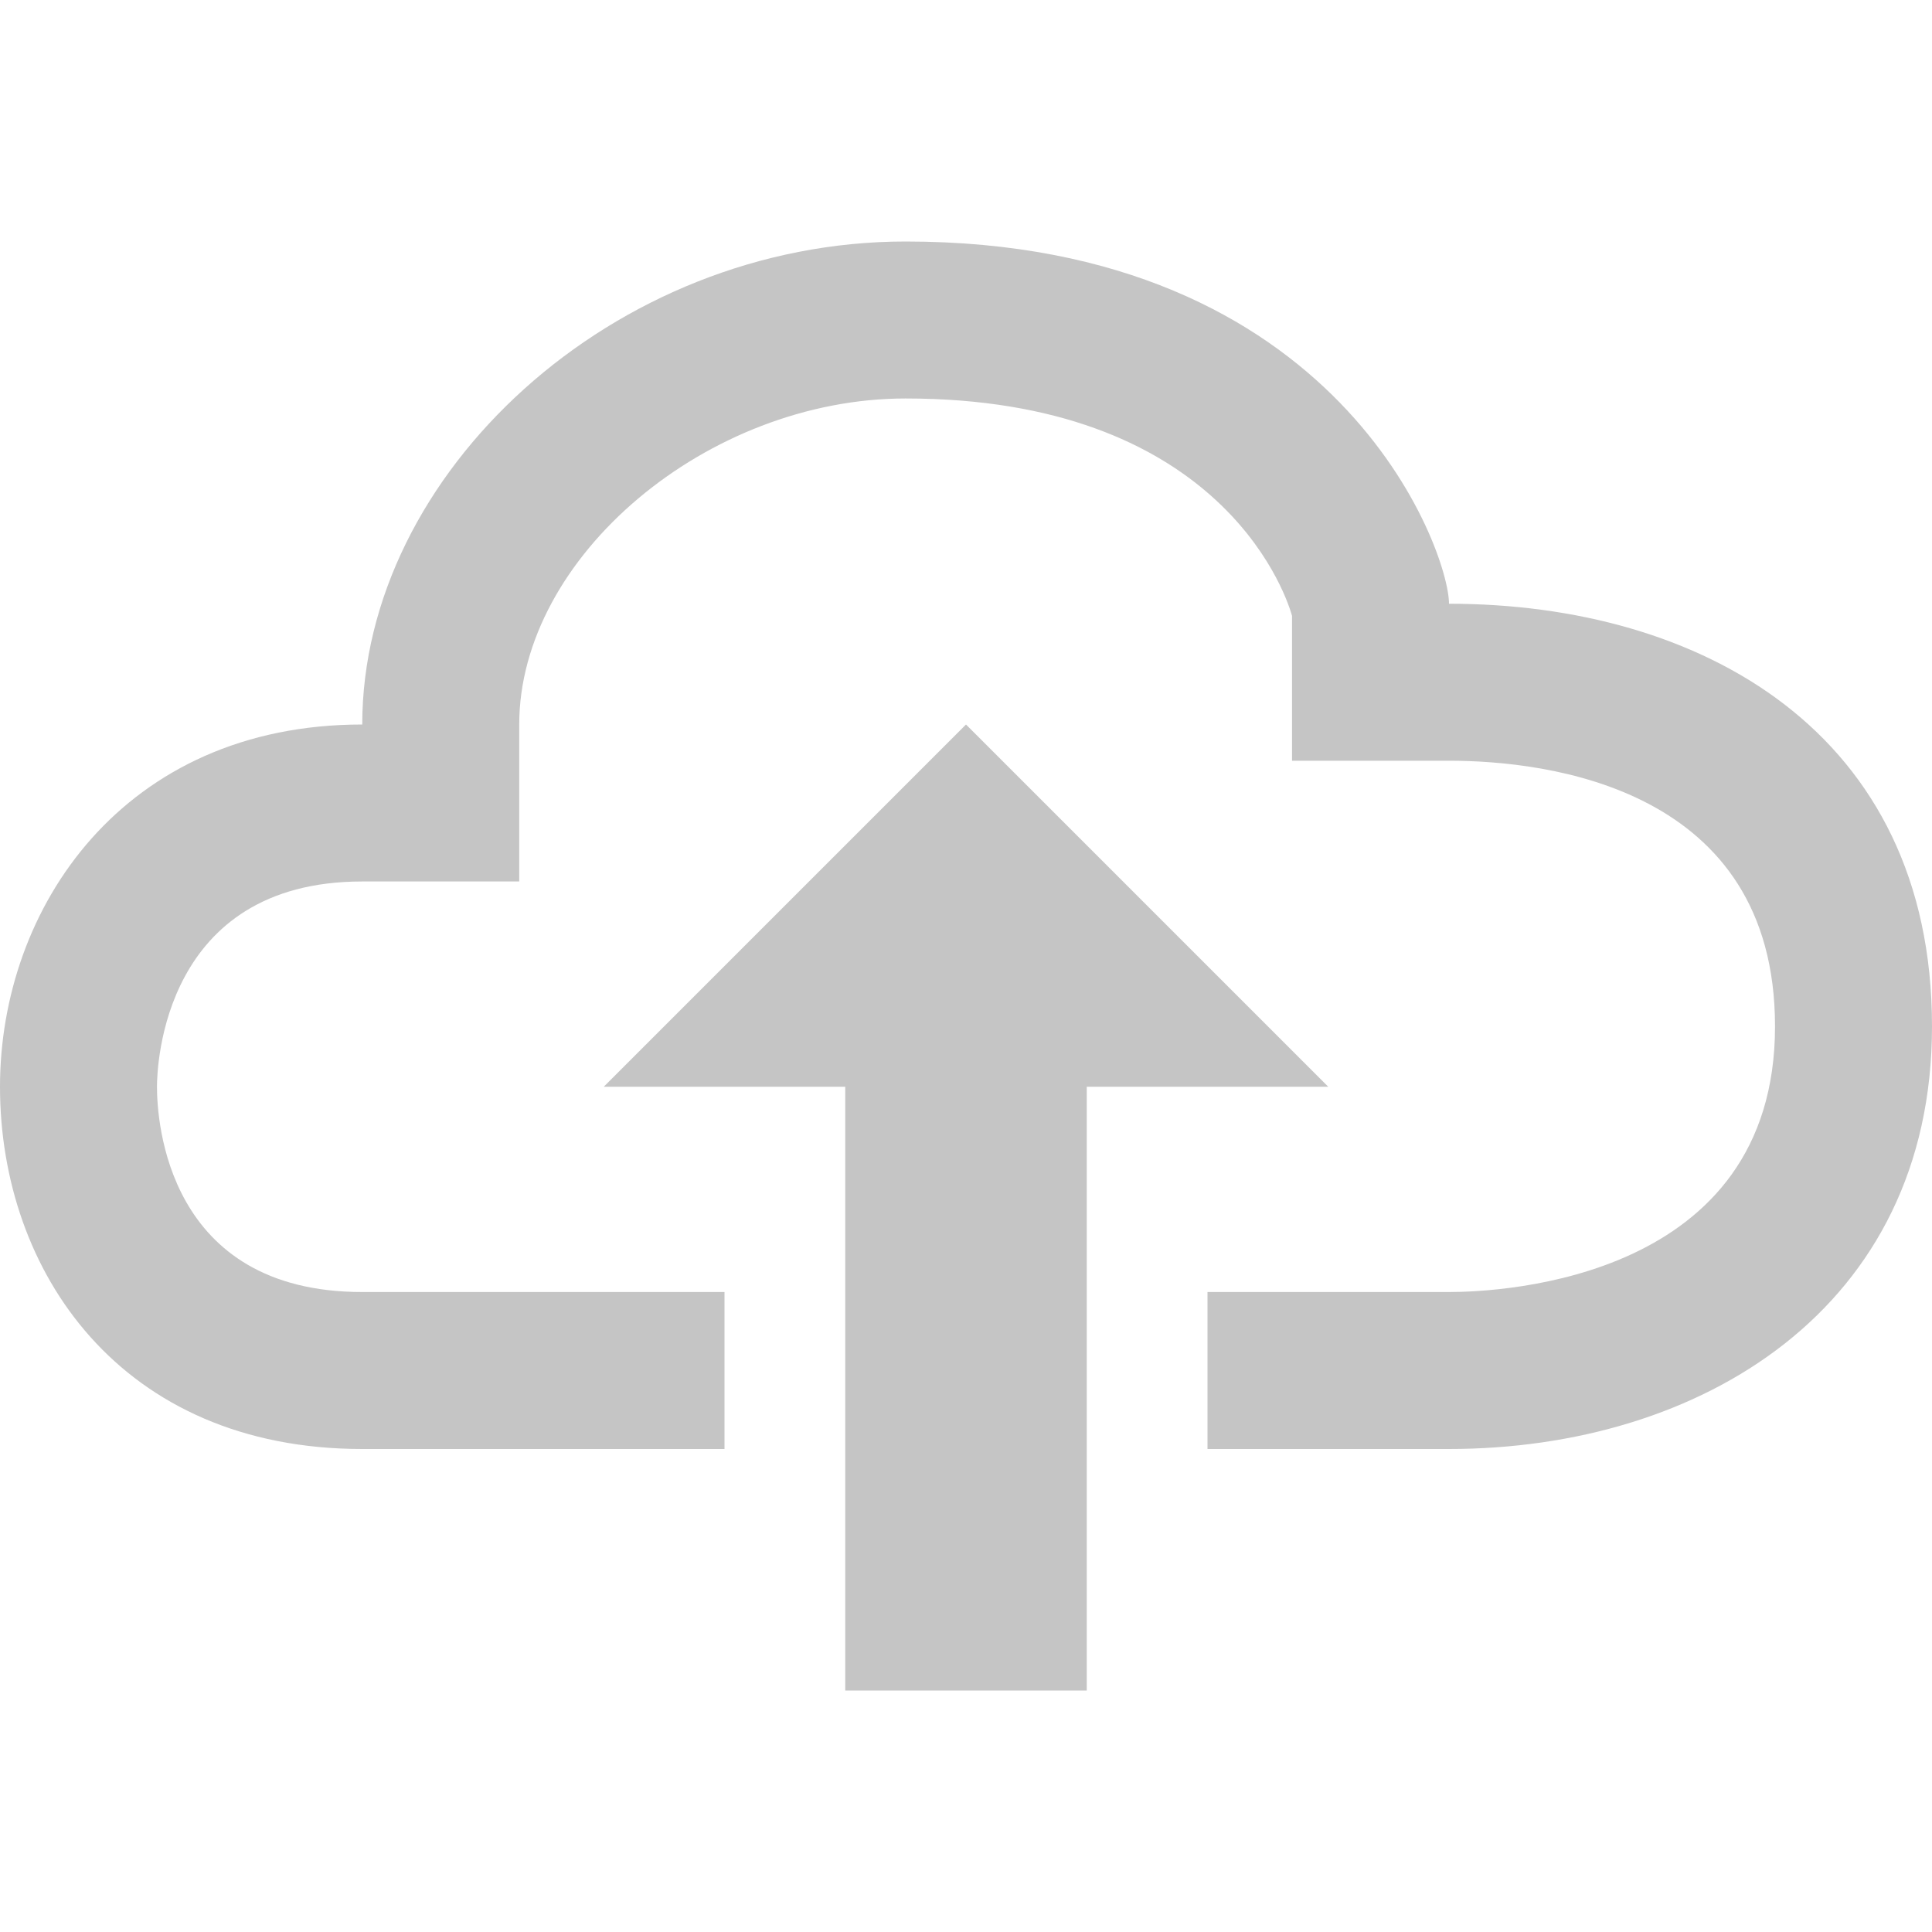
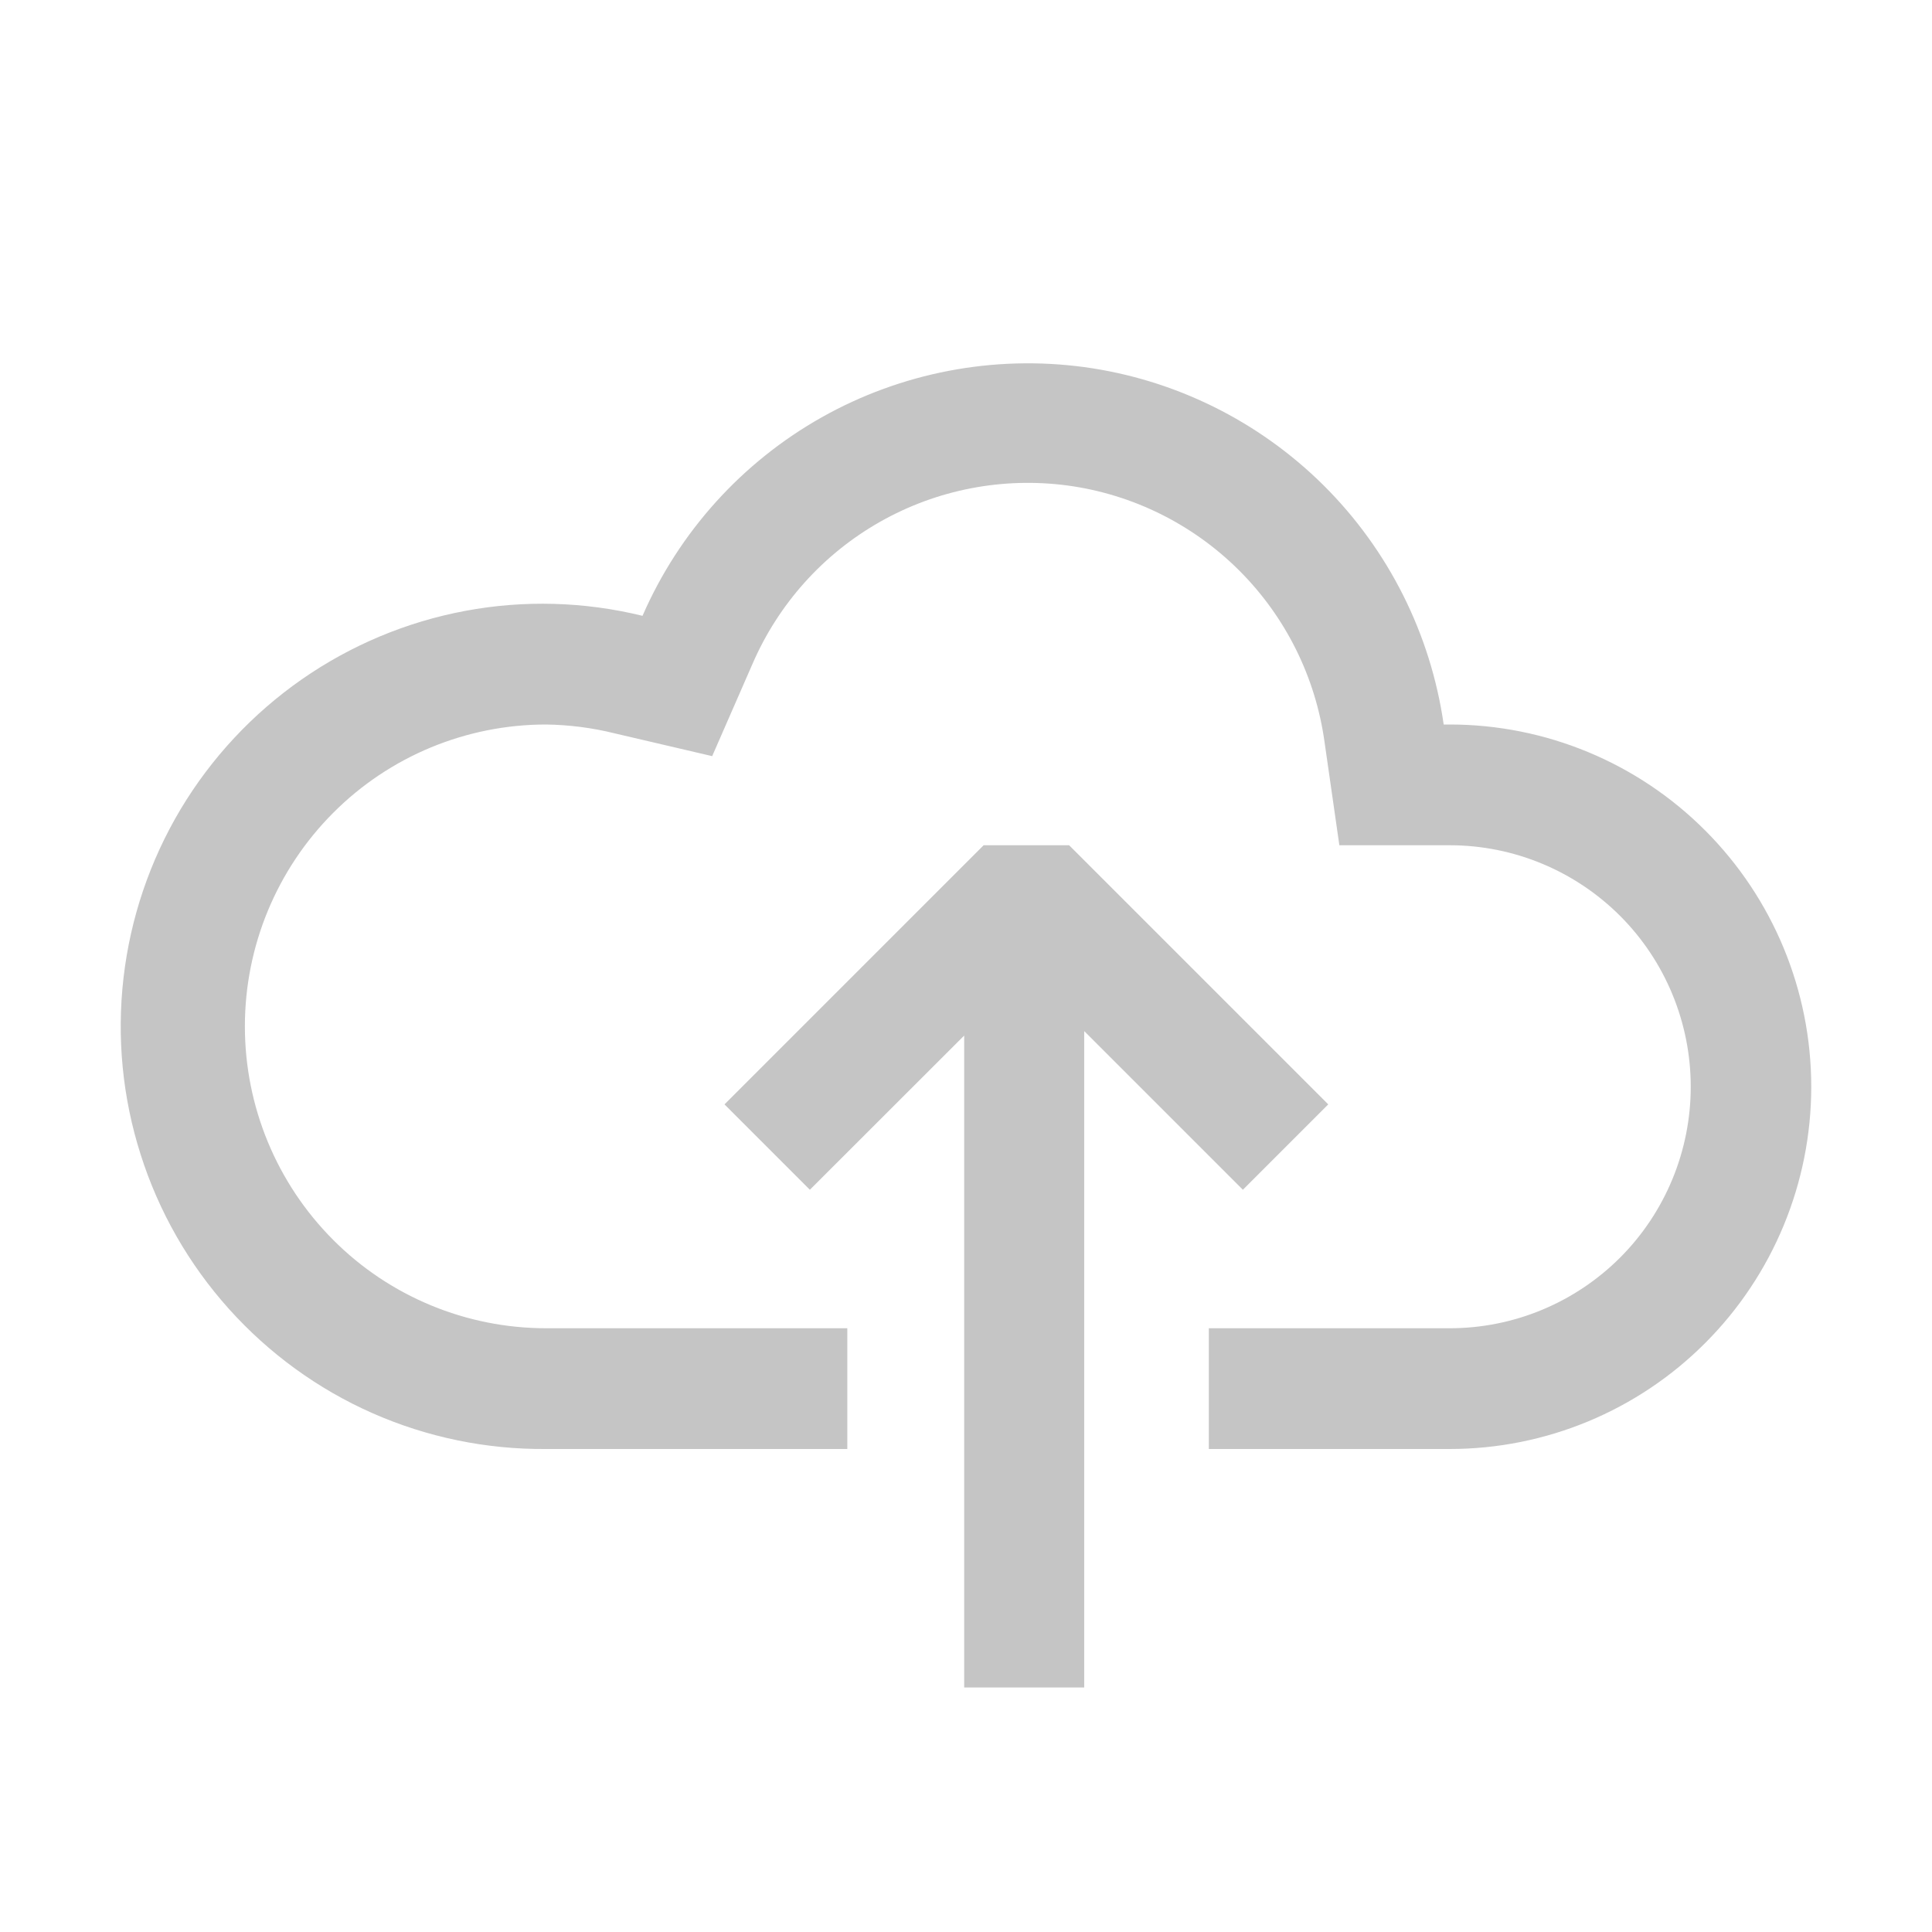
- <svg xmlns="http://www.w3.org/2000/svg" width="16" height="16" viewBox="0 0 16 16">
-   <path fill="#C5C5C5" d="M7 9H5l3-3 3 3H9v5H7V9zm5-4c0-.44-.91-3-4.5-3C5.08 2 3 3.92 3 6 1.02 6 0 7.52 0 9c0 1.53 1 3 3 3h3v-1.3H3c-1.62 0-1.7-1.42-1.7-1.7 0-.17.05-1.7 1.7-1.7h1.3V6c0-1.39 1.56-2.7 3.2-2.7 2.55 0 3.13 1.55 3.2 1.8v1.2H12c.81 0 2.7.22 2.7 2.2 0 2.09-2.25 2.2-2.7 2.2h-2V12h2c2.08 0 4-1.16 4-3.5C16 6.06 14.08 5 12 5z" />
+ <svg xmlns="http://www.w3.org/2000/svg" width="16" height="16" viewBox="0 0 16 16" fill="none">
+   <path fill-rule="evenodd" clip-rule="evenodd" d="M11.956 6H12.006C12.8 6 13.562 6.316 14.123 6.879C14.684 7.441 15 8.204 15 9C15 9.796 14.684 10.559 14.123 11.121C13.562 11.684 12.8 12 12.006 12H10.011V11H12.006C12.536 11 13.043 10.789 13.418 10.414C13.792 10.039 14.002 9.53 14.002 9C14.002 8.47 13.792 7.961 13.418 7.586C13.043 7.211 12.536 7 12.006 7H11.092L10.969 6.143C10.894 5.605 10.646 5.107 10.262 4.724C9.878 4.341 9.38 4.094 8.843 4.021C8.306 3.949 7.76 4.054 7.289 4.321C6.817 4.588 6.446 5.002 6.231 5.5L5.898 6.262L5.089 6.073C4.904 6.027 4.714 6.003 4.523 6C3.861 6 3.226 6.263 2.759 6.732C2.291 7.201 2.028 7.837 2.028 8.5C2.028 9.163 2.291 9.799 2.759 10.268C3.226 10.737 3.861 11 4.523 11H7.017V12H4.523C4.027 12.004 3.537 11.903 3.084 11.703C2.631 11.503 2.226 11.208 1.895 10.839C1.564 10.47 1.315 10.035 1.165 9.562C1.014 9.089 0.966 8.59 1.023 8.097C1.08 7.604 1.241 7.129 1.495 6.703C1.75 6.277 2.091 5.911 2.498 5.627C2.904 5.344 3.366 5.15 3.853 5.059C4.339 4.968 4.84 4.982 5.321 5.1C5.624 4.405 6.145 3.828 6.805 3.456C7.465 3.085 8.227 2.939 8.978 3.04C9.728 3.142 10.424 3.486 10.962 4.02C11.499 4.554 11.848 5.249 11.956 6ZM10.293 9.853L8.979 8.539L8.979 13.975H7.985L7.985 8.576L6.707 9.853L6 9.146L8.146 7H8.854L11 9.146L10.293 9.853Z" fill="#C5C5C5" />
</svg>
